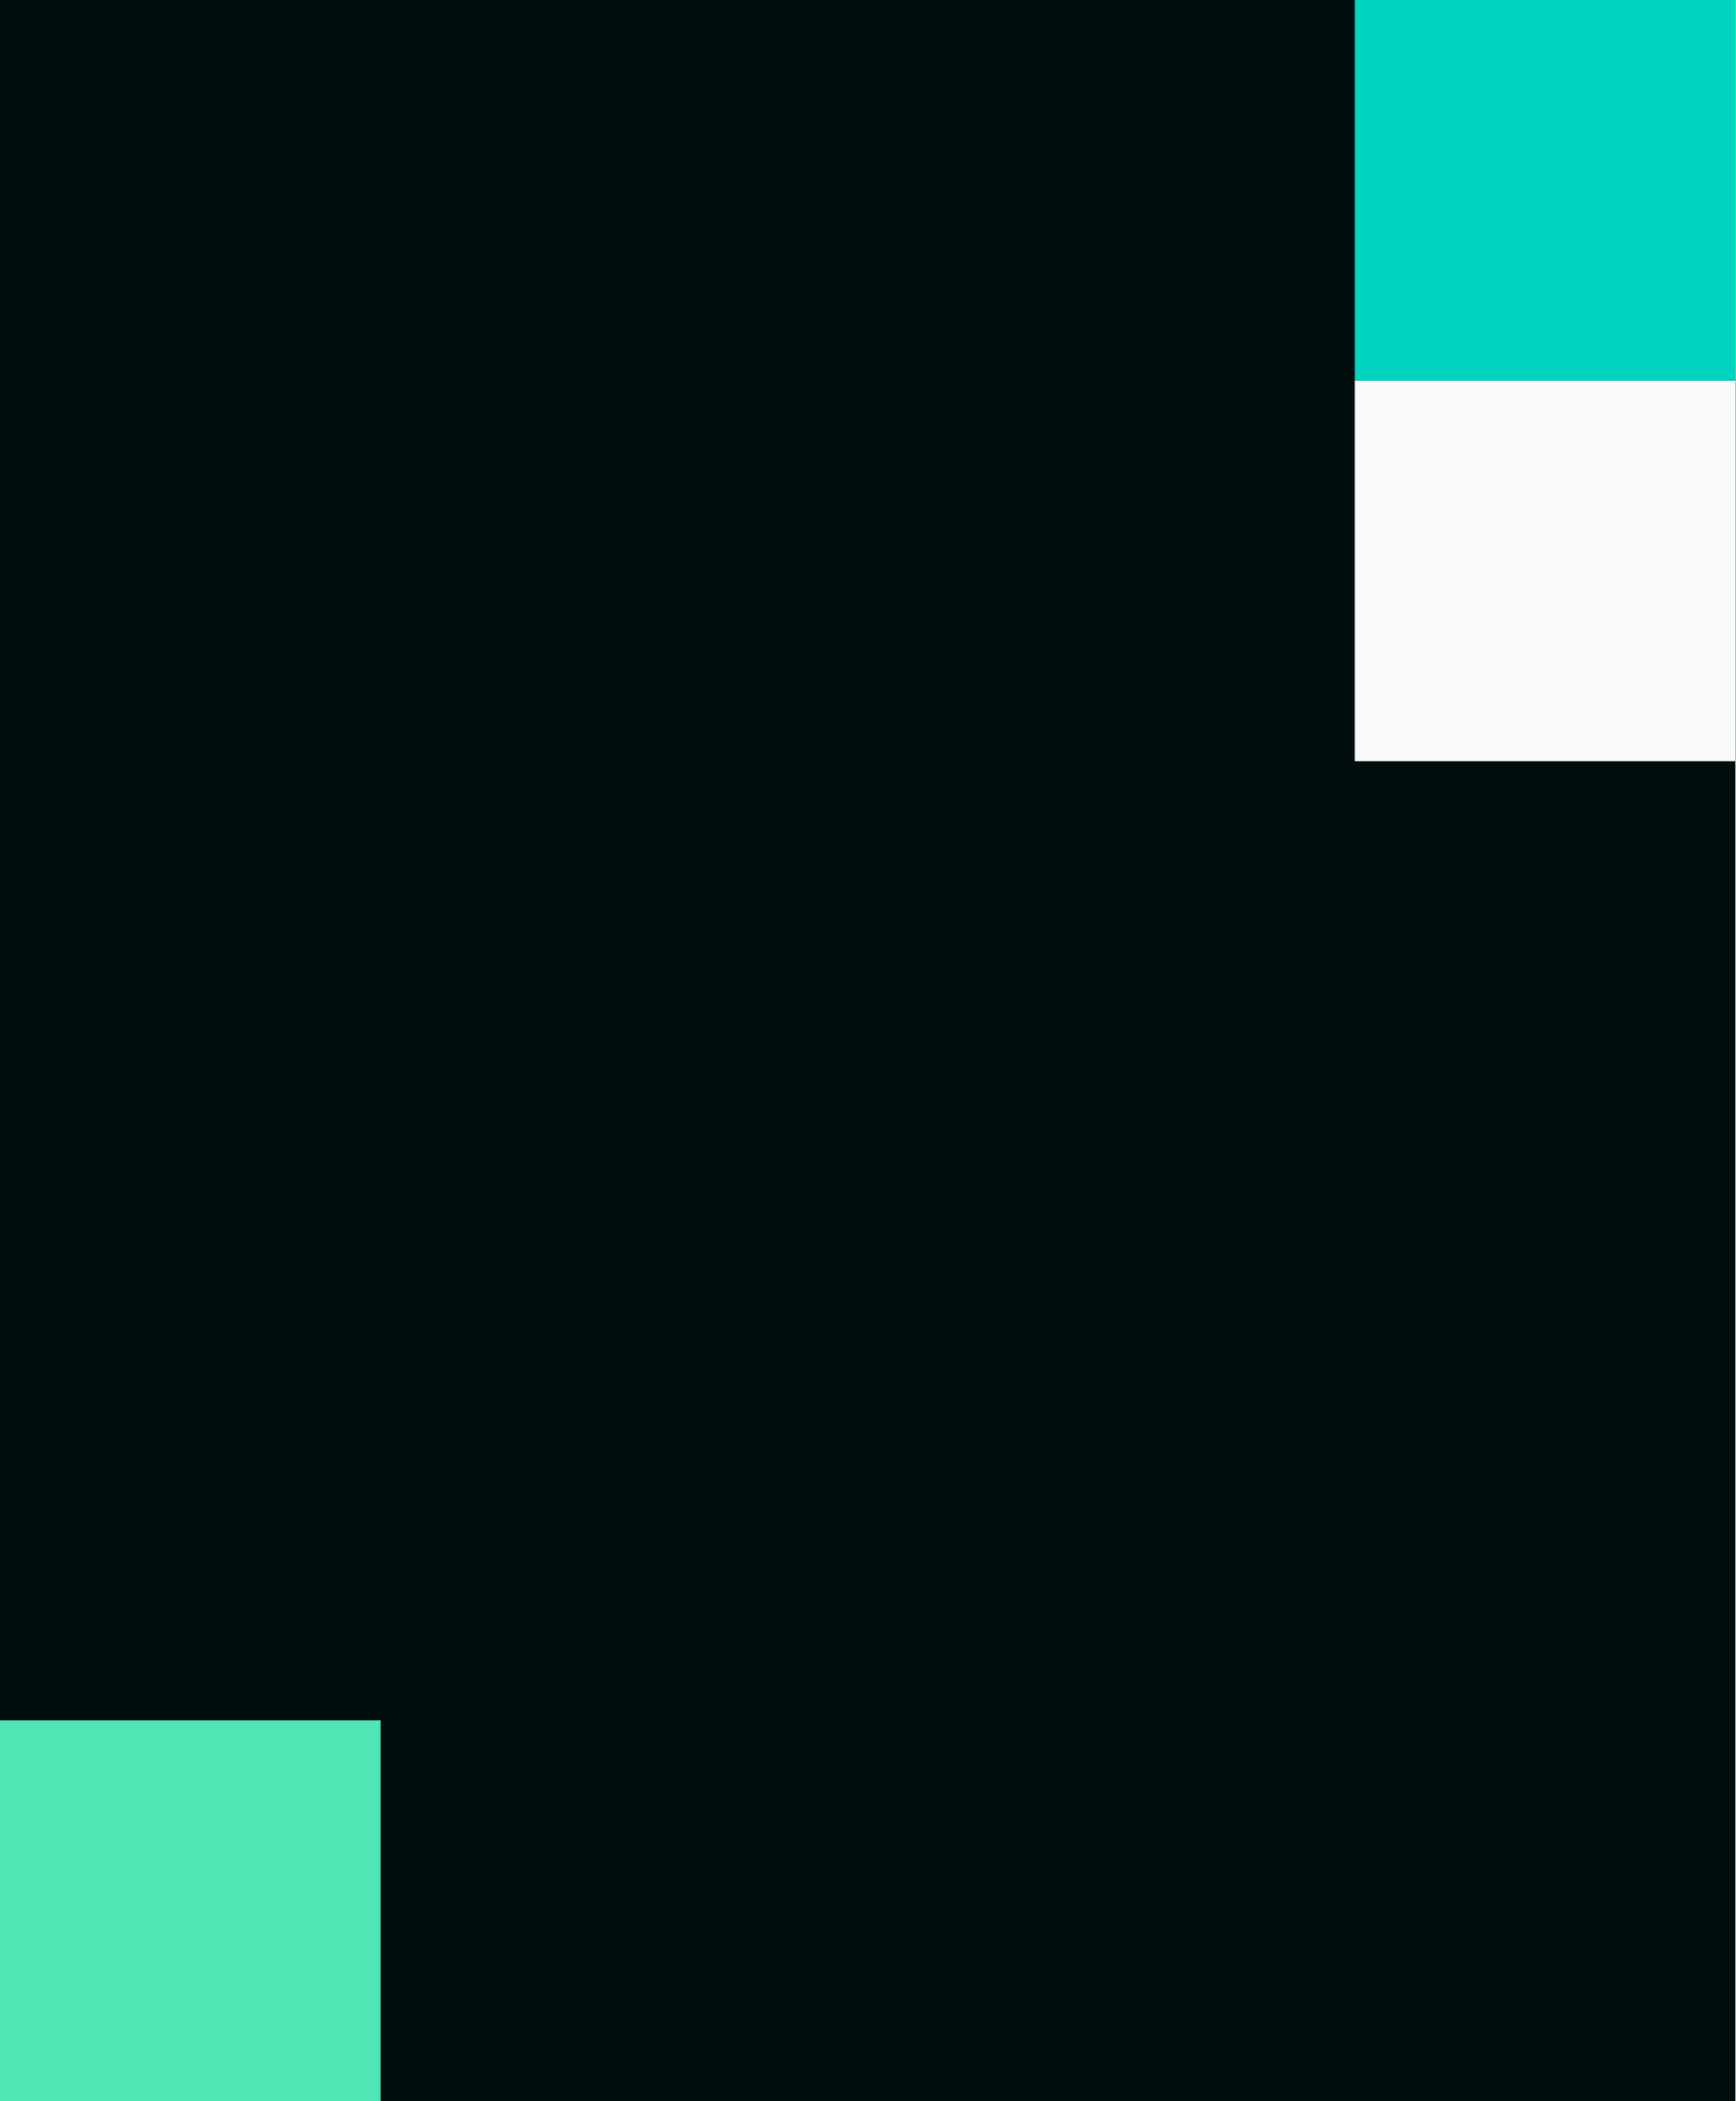
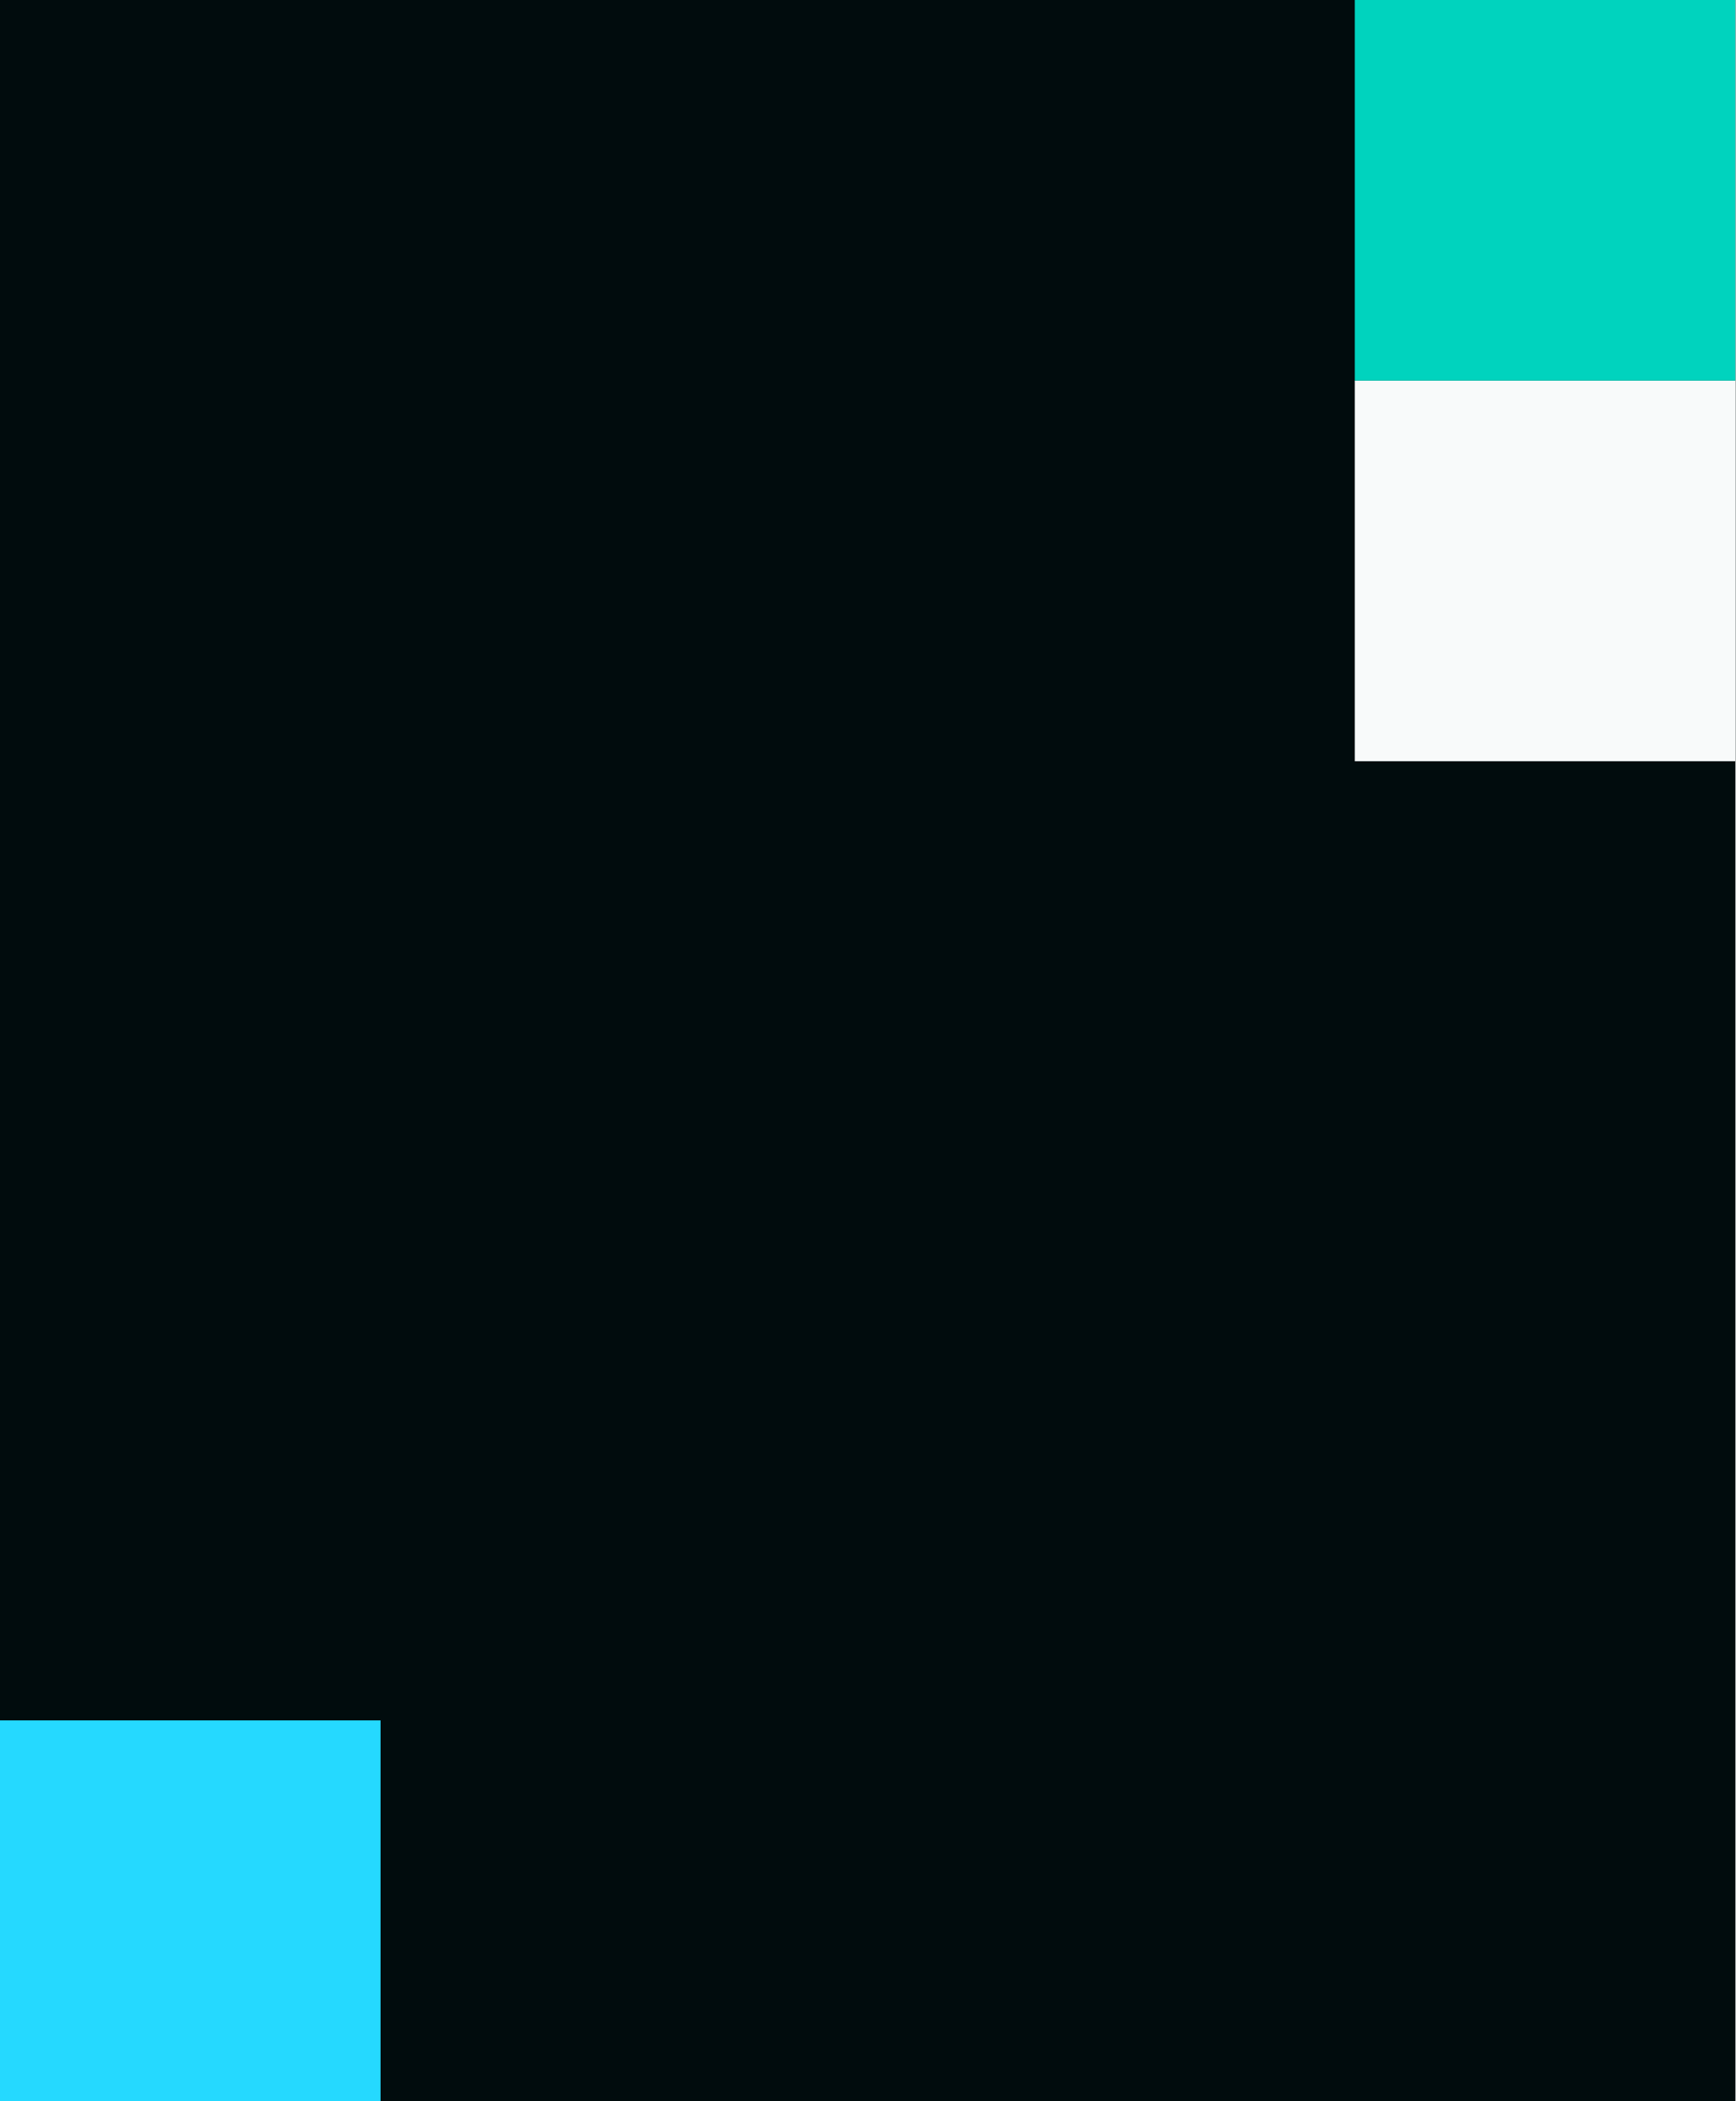
<svg xmlns="http://www.w3.org/2000/svg" width="456" height="552" viewBox="0 0 456 552" fill="none">
  <g clip-path="url(#clip0_16_980)">
    <rect width="456" height="552" fill="#808586" />
    <rect width="950" height="630" transform="matrix(-1 0 0 1 494 -11)" fill="#010C0D" />
    <rect width="100" height="100" transform="matrix(-1 0 0 1 456 100)" fill="#F8FAFA" />
    <rect width="100" height="100" transform="matrix(-1 0 0 1 456 0)" fill="#00D3BE" />
-     <rect width="100" height="100" transform="matrix(-1 0 0 1 100 452)" fill="#4FE5B5" />
+     <rect width="100" height="100" transform="matrix(-1 0 0 1 100 452)" fill="#25D9FF" />
  </g>
  <defs>
    <clipPath id="clip0_16_980">
      <rect width="456" height="552" fill="white" />
    </clipPath>
  </defs>
</svg>
